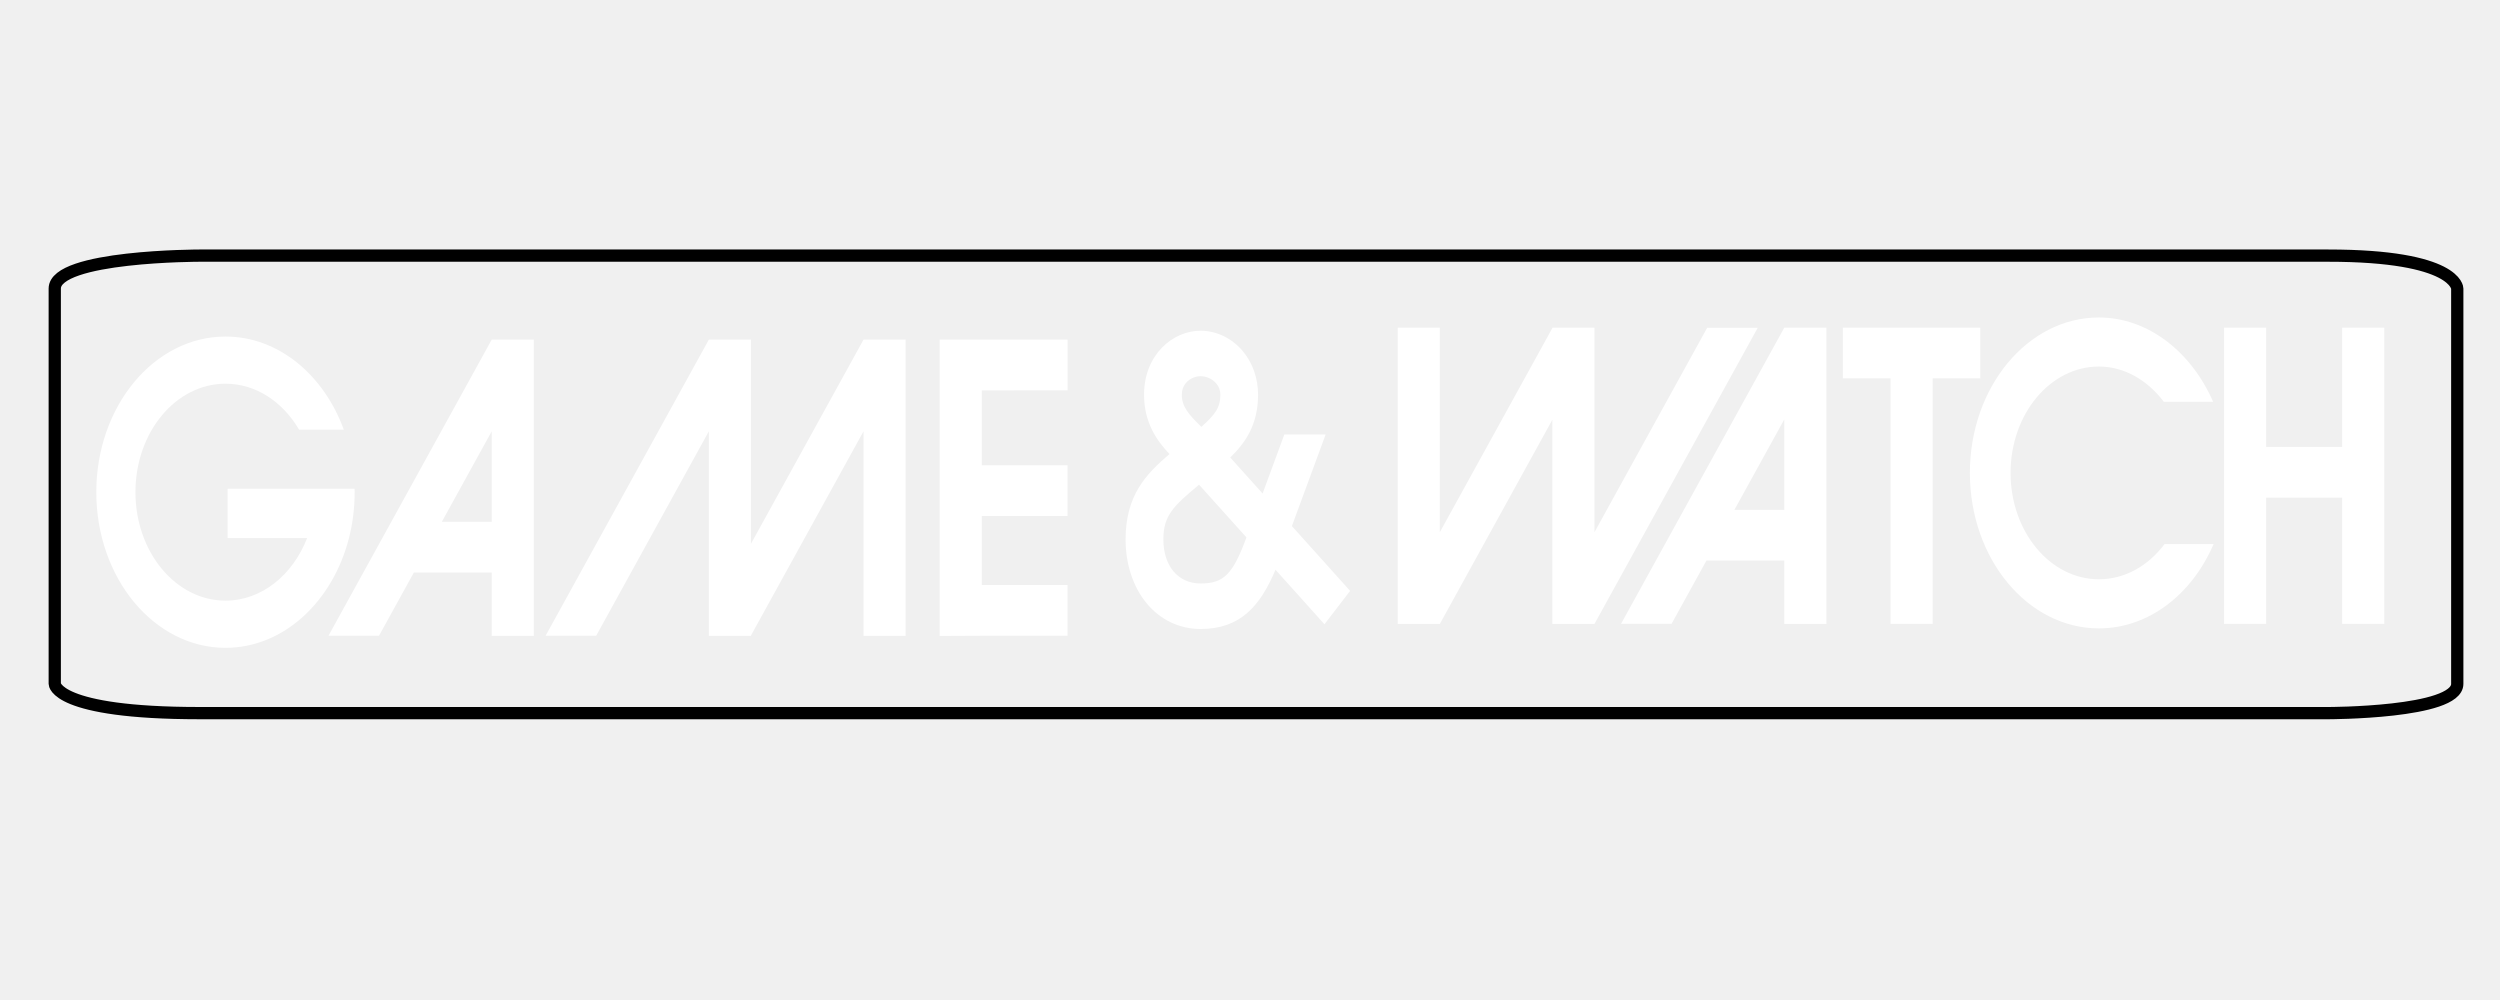
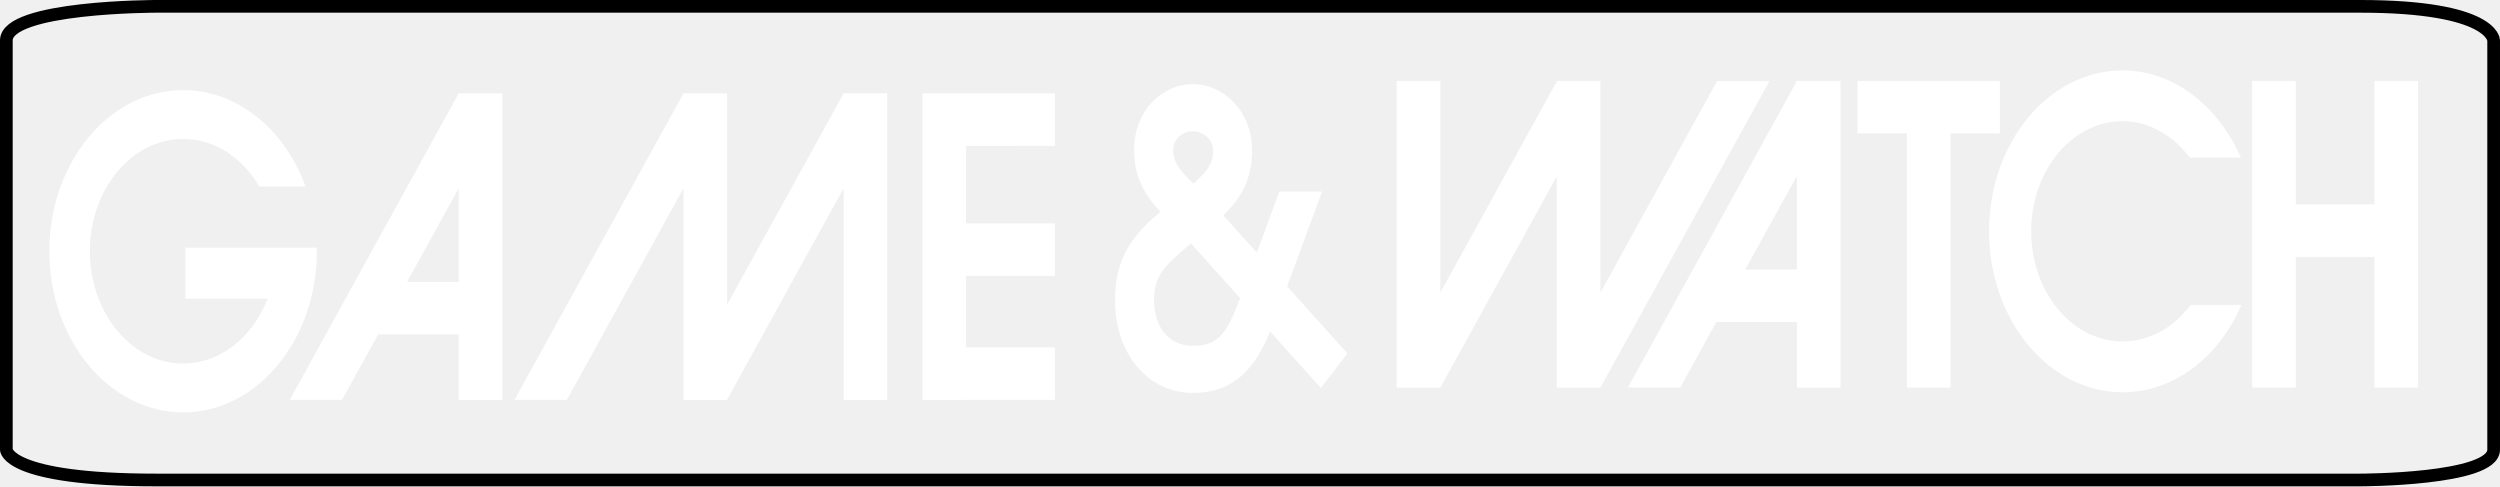
- <svg xmlns="http://www.w3.org/2000/svg" version="1.1" width="500" height="200" id="svg2">
+ <svg xmlns="http://www.w3.org/2000/svg" version="1.1" width="482.954" height="93.95" id="svg2">
  <defs id="defs4" />
-   <g id="g431" transform="matrix(1.078253,0,0,1.078253,-23.57911,-9.830518)">
+   <g id="g431" transform="matrix(1.078253,0,0,1.078253,-33.30494,-59.73107)">
    <g style="fill:#ffffff" transform="matrix(1.505484,0,0,1.81344,-223.1857,55.038)" id="g67">
      <path style="fill:#ffffff;fill-opacity:1;fill-rule:nonzero;stroke:none" id="path68" d="m 199.623,18.626 c -2.007,-2.846 -5.319,-4.702 -9.065,-4.702 -6.131,0 -11.096,4.968 -11.096,11.095 0,6.126 4.965,11.094 11.096,11.094 4.447,0 8.285,-2.621 10.056,-6.401 h -9.794 v -5.045 h 15.641 c 0.005,0.119 0.009,0.235 0.009,0.352 0,1.631 -0.244,3.209 -0.701,4.692 -2.001,6.499 -8.054,11.229 -15.211,11.229 -8.791,0 -15.919,-7.131 -15.919,-15.921 0,-8.793 7.128,-15.918 15.919,-15.918 6.515,0 12.113,3.919 14.576,9.525 h -5.511 z" />
      <path style="fill:#ffffff;fill-opacity:1;fill-rule:nonzero;stroke:none" id="path70" d="m 223.357,9.416 v 10e-4 l -20.113,30.288 h 6.226 l 4.296,-6.469 h 9.59 v 6.481 h 5.188 V 9.416 h -5.188 z m -6.146,18.631 6.146,-9.252 v 9.252 z" />
      <path style="fill:#ffffff;fill-opacity:1;fill-rule:nonzero;stroke:none" id="path72" d="m 269.166,9.416 v 10e-4 l -13.87,20.879 v -20.88 h -5.188 v 0.001 l -20.114,30.288 h 6.232 l 13.881,-20.91 v 20.922 h 5.188 v -0.036 l 13.87,-20.886 v 20.922 h 5.186 V 9.415 h -5.186 z" />
      <path style="fill:#ffffff;fill-opacity:1;fill-rule:nonzero;stroke:none" id="path74" d="M 294.306,14.605 V 9.416 h -15.758 v 30.309 l 5.186,-0.02 h 10.571 V 34.516 h -10.571 v -7.062 h 10.571 v -5.186 h -10.571 v -7.662 z" />
      <path style="fill:#ffffff;fill-opacity:1;fill-rule:nonzero;stroke:none" id="path86" d="m 321.943,28.486 c 1.663,-3.743 4.16,-9.369 4.16,-9.369 h -5.089 l -2.679,6.039 -3.989,-3.684 c 1.826,-1.468 3.43,-3.324 3.43,-6.42 0,-1.661 -0.657,-3.231 -1.841,-4.421 -1.355,-1.351 -3.261,-2.126 -5.237,-2.126 -3.424,0 -6.969,2.449 -6.969,6.548 0,2.855 1.573,4.7 3.134,6.066 -2.891,2.047 -5.409,4.228 -5.409,8.724 0,2.551 0.924,4.872 2.599,6.548 1.689,1.691 4.048,2.623 6.645,2.623 4.918,0 7.357,-2.38 9.226,-6.06 l 6.032,5.576 3.16,-3.415 z m -13.074,-14.619 c 0.439,-0.44 1.143,-0.71 1.829,-0.71 0.731,0 1.475,0.292 1.946,0.762 0.326,0.325 0.485,0.694 0.485,1.133 0,1.306 -0.626,2.018 -2.337,3.283 -1.496,-1.198 -2.411,-2.033 -2.411,-3.283 0,-0.465 0.16,-0.855 0.489,-1.185 m 7.379,15.988 c -1.605,3.576 -2.745,4.503 -5.55,4.503 -1.377,0 -2.535,-0.436 -3.357,-1.252 -0.809,-0.811 -1.234,-1.939 -1.234,-3.263 0,-2.445 1.256,-3.414 4.35,-5.558 0.016,-0.01 0.034,-0.024 0.045,-0.034 l 5.839,5.394 -0.092,0.21 z" />
      <path style="fill:#ffffff;fill-opacity:1;fill-rule:nonzero;stroke:none" id="path76" d="m 382.609,8.192 v 0 l -20.111,30.289 h 6.226 l 4.296,-6.468 h 9.589 v 6.482 h 5.19 V 8.192 Z m -6.146,18.635 6.146,-9.251 v 9.251 z" />
      <path style="fill:#ffffff;fill-opacity:1;fill-rule:nonzero;stroke:none" id="path78" d="m 340.171,38.496 v -0.001 l 13.864,-20.885 v 20.886 h 5.188 v -0.001 0 L 379.336,8.207 h -6.229 l -13.885,20.906 v -20.92 h -5.188 v 0.04 l -13.864,20.88 v -20.92 h -5.19 v 30.304 h 5.19 z" />
      <path style="fill:#ffffff;fill-opacity:1;fill-rule:nonzero;stroke:none" id="path80" d="m 451.344,8.192 v 12.2 h -9.366 v -12.2 h -5.186 v 30.299 h 5.186 v -12.908 h 9.366 v 12.908 h 5.189 V 8.192 Z" />
      <path style="fill:#ffffff;fill-opacity:1;fill-rule:nonzero;stroke:none" id="path82" d="m 406.759,8.192 h -16.933 v 5.186 h 5.874 v 25.113 h 5.189 v -25.113 h 5.87 z" />
      <path style="fill:#ffffff;fill-opacity:1;fill-rule:nonzero;stroke:none" id="path84" d="m 429.46,30.325 c -1.992,2.214 -4.874,3.603 -8.086,3.603 -6.013,0 -10.885,-4.871 -10.885,-10.879 0,-6.01 4.872,-10.881 10.885,-10.881 3.161,0 6.01,1.421 7.995,3.605 h 6.077 c -2.656,-5.053 -7.963,-8.622 -14.072,-8.622 -8.78,0 -15.898,7.119 -15.898,15.899 0,8.779 7.117,15.901 15.898,15.901 6.154,0 11.489,-3.51 14.131,-8.625 z" />
    </g>
    <path d="m 32.024,62.64 v 73.327 c 0,0 0,5.424 26.873,5.424 26.222,0 394.791,0 394.791,0 0,0 23.966,0 23.966,-5.424 0,-5.858 0,-73.327 0,-73.327 0,0 0,-6.108 -23.966,-6.108 -23.955,0 -394.791,0 -394.791,0 0,0 -26.873,0 -26.873,6.108 z" id="path2915" style="fill:none;stroke:#000000;stroke-width:2.273;stroke-linecap:butt;stroke-linejoin:miter;stroke-miterlimit:4;stroke-dasharray:none;stroke-opacity:1" />
  </g>
</svg>
